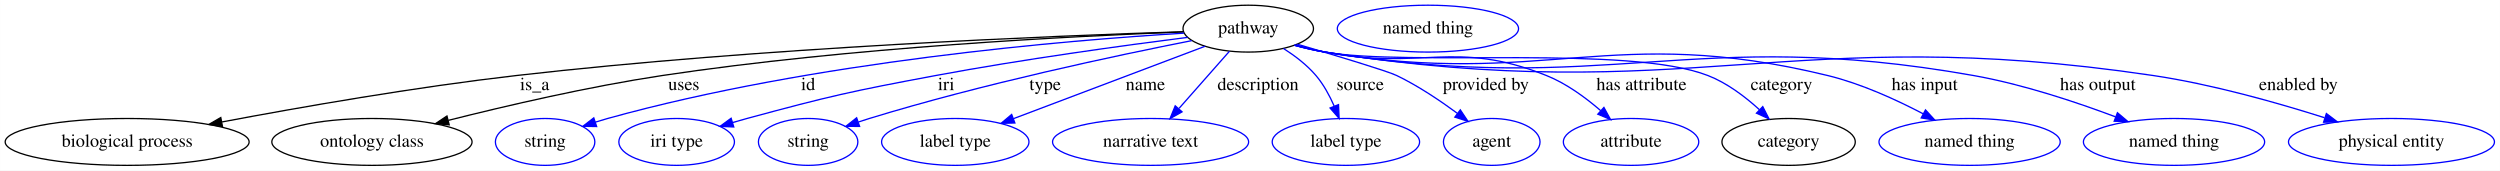
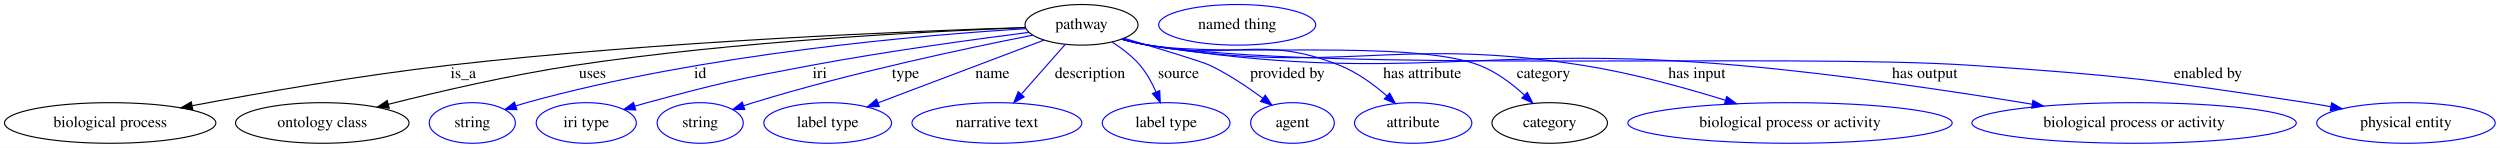
- <svg xmlns="http://www.w3.org/2000/svg" width="1920pt" height="131pt" viewBox="0.00 0.00 1919.88 131.00">
+ <svg xmlns="http://www.w3.org/2000/svg" width="2216pt" height="131pt" viewBox="0.00 0.00 2215.88 131.00">
  <g id="graph0" class="graph" transform="scale(1 1) rotate(0) translate(4 127)">
-     <polygon fill="white" stroke="transparent" points="-4,4 -4,-127 1915.88,-127 1915.88,4 -4,4" />
+     <polygon fill="white" stroke="transparent" points="-4,4 -4,-127 2211.88,-127 2211.88,4 -4,4" />
    <g id="node1" class="node">
      <ellipse fill="none" stroke="black" cx="954.59" cy="-105" rx="50.09" ry="18" />
      <text text-anchor="middle" x="954.59" y="-101.3" font-family="Times,serif" font-size="14.00">pathway</text>
    </g>
    <g id="node2" class="node">
      <ellipse fill="none" stroke="black" cx="93.59" cy="-18" rx="93.68" ry="18" />
      <text text-anchor="middle" x="93.59" y="-14.3" font-family="Times,serif" font-size="14.00">biological process</text>
    </g>
    <g id="edge1" class="edge">
      <path fill="none" stroke="black" d="M904.82,-102.63C806.6,-99.54 581.01,-90.56 392.59,-69 314.99,-60.12 226.87,-44.73 166.51,-33.36" />
      <polygon fill="black" stroke="black" points="166.8,-29.86 156.32,-31.43 165.5,-36.73 166.8,-29.86" />
      <text text-anchor="middle" x="406.59" y="-57.8" font-family="Times,serif" font-size="14.00">is_a</text>
    </g>
    <g id="node3" class="node">
      <ellipse fill="none" stroke="black" cx="281.59" cy="-18" rx="76.89" ry="18" />
      <text text-anchor="middle" x="281.59" y="-14.3" font-family="Times,serif" font-size="14.00">ontology class</text>
    </g>
    <g id="edge2" class="edge">
      <path fill="none" stroke="black" d="M904.72,-102.45C821.43,-99.34 648.92,-90.68 504.59,-69 448.23,-60.53 384.92,-45.83 340.19,-34.55" />
      <polygon fill="black" stroke="black" points="340.93,-31.13 330.37,-32.05 339.2,-37.91 340.93,-31.13" />
      <text text-anchor="middle" x="521.09" y="-57.8" font-family="Times,serif" font-size="14.00">uses</text>
    </g>
    <g id="node4" class="node">
      <ellipse fill="none" stroke="blue" cx="414.59" cy="-18" rx="38.19" ry="18" />
      <text text-anchor="middle" x="414.59" y="-14.3" font-family="Times,serif" font-size="14.00">string</text>
    </g>
    <g id="edge3" class="edge">
      <path fill="none" stroke="blue" d="M905.18,-101.53C815.52,-96.09 620.67,-79.86 462.59,-36 459.48,-35.14 456.28,-34.17 453.08,-33.16" />
      <polygon fill="blue" stroke="blue" points="454.17,-29.83 443.58,-30 451.96,-36.47 454.17,-29.83" />
      <text text-anchor="middle" x="616.59" y="-57.8" font-family="Times,serif" font-size="14.00">id</text>
    </g>
    <g id="node5" class="node">
      <ellipse fill="none" stroke="blue" cx="515.59" cy="-18" rx="44.39" ry="18" />
      <text text-anchor="middle" x="515.59" y="-14.3" font-family="Times,serif" font-size="14.00">iri type</text>
    </g>
    <g id="edge4" class="edge">
      <path fill="none" stroke="blue" d="M907.95,-98.31C859.46,-92.13 781.44,-81.46 714.59,-69 649.62,-56.89 633.39,-53.27 569.59,-36 566.01,-35.03 562.32,-33.98 558.62,-32.89" />
      <polygon fill="blue" stroke="blue" points="559.47,-29.49 548.88,-29.95 557.44,-36.19 559.47,-29.49" />
      <text text-anchor="middle" x="722.59" y="-57.8" font-family="Times,serif" font-size="14.00">iri</text>
    </g>
    <g id="node6" class="node">
      <ellipse fill="none" stroke="blue" cx="616.59" cy="-18" rx="38.19" ry="18" />
      <text text-anchor="middle" x="616.59" y="-14.3" font-family="Times,serif" font-size="14.00">string</text>
    </g>
    <g id="edge5" class="edge">
      <path fill="none" stroke="blue" d="M911.21,-95.79C853.91,-84.51 750.14,-62.57 663.59,-36 660.83,-35.15 657.99,-34.24 655.15,-33.29" />
      <polygon fill="blue" stroke="blue" points="656.12,-29.92 645.52,-29.97 653.84,-36.54 656.12,-29.92" />
      <text text-anchor="middle" x="798.59" y="-57.8" font-family="Times,serif" font-size="14.00">type</text>
    </g>
    <g id="node7" class="node">
      <ellipse fill="none" stroke="blue" cx="729.59" cy="-18" rx="56.59" ry="18" />
      <text text-anchor="middle" x="729.59" y="-14.3" font-family="Times,serif" font-size="14.00">label type</text>
    </g>
    <g id="edge6" class="edge">
      <path fill="none" stroke="blue" d="M921.39,-91.46C882.41,-76.73 817.59,-52.24 774.23,-35.86" />
      <polygon fill="blue" stroke="blue" points="775.37,-32.55 764.78,-32.29 772.9,-39.1 775.37,-32.55" />
      <text text-anchor="middle" x="875.59" y="-57.8" font-family="Times,serif" font-size="14.00">name</text>
    </g>
    <g id="node8" class="node">
      <ellipse fill="none" stroke="blue" cx="879.59" cy="-18" rx="75.29" ry="18" />
      <text text-anchor="middle" x="879.59" y="-14.3" font-family="Times,serif" font-size="14.00">narrative text</text>
    </g>
    <g id="edge7" class="edge">
      <path fill="none" stroke="blue" d="M940.13,-87.61C929.17,-75.19 913.93,-57.91 901.48,-43.8" />
      <polygon fill="blue" stroke="blue" points="903.76,-41.1 894.52,-35.92 898.51,-45.73 903.76,-41.1" />
      <text text-anchor="middle" x="962.09" y="-57.8" font-family="Times,serif" font-size="14.00">description</text>
    </g>
    <g id="node9" class="node">
      <ellipse fill="none" stroke="blue" cx="1029.59" cy="-18" rx="56.59" ry="18" />
      <text text-anchor="middle" x="1029.59" y="-14.3" font-family="Times,serif" font-size="14.00">label type</text>
    </g>
    <g id="edge8" class="edge">
      <path fill="none" stroke="blue" d="M981.67,-89.74C990.44,-84.16 999.68,-77.12 1006.59,-69 1012.4,-62.17 1017.04,-53.63 1020.59,-45.55" />
      <polygon fill="blue" stroke="blue" points="1023.92,-46.65 1024.38,-36.07 1017.42,-44.05 1023.92,-46.65" />
      <text text-anchor="middle" x="1040.59" y="-57.8" font-family="Times,serif" font-size="14.00">source</text>
    </g>
    <g id="node10" class="node">
      <ellipse fill="none" stroke="blue" cx="1141.59" cy="-18" rx="37.09" ry="18" />
      <text text-anchor="middle" x="1141.59" y="-14.3" font-family="Times,serif" font-size="14.00">agent</text>
    </g>
    <g id="edge9" class="edge">
      <path fill="none" stroke="blue" d="M992.24,-93.06C1022.64,-84.11 1061.5,-72.42 1068.59,-69 1084.94,-61.12 1101.74,-49.87 1115.1,-40.03" />
      <polygon fill="blue" stroke="blue" points="1117.46,-42.63 1123.34,-33.82 1113.25,-37.04 1117.46,-42.63" />
      <text text-anchor="middle" x="1137.09" y="-57.8" font-family="Times,serif" font-size="14.00">provided by</text>
    </g>
    <g id="node11" class="node">
      <ellipse fill="none" stroke="blue" cx="1248.59" cy="-18" rx="51.99" ry="18" />
      <text text-anchor="middle" x="1248.59" y="-14.3" font-family="Times,serif" font-size="14.00">attribute</text>
    </g>
    <g id="edge10" class="edge">
      <path fill="none" stroke="blue" d="M990.86,-92.47C998.32,-90.41 1006.16,-88.45 1013.59,-87 1088.16,-72.43 1113.05,-97.22 1183.59,-69 1198.95,-62.86 1213.76,-51.99 1225.35,-41.95" />
      <polygon fill="blue" stroke="blue" points="1227.75,-44.5 1232.83,-35.2 1223.06,-39.3 1227.75,-44.5" />
      <text text-anchor="middle" x="1256.59" y="-57.8" font-family="Times,serif" font-size="14.00">has attribute</text>
    </g>
    <g id="node12" class="node">
      <ellipse fill="none" stroke="black" cx="1369.59" cy="-18" rx="51.19" ry="18" />
      <text text-anchor="middle" x="1369.59" y="-14.3" font-family="Times,serif" font-size="14.00">category</text>
    </g>
    <g id="edge11" class="edge">
      <path fill="none" stroke="blue" d="M990.49,-92.3C998.05,-90.22 1006.03,-88.3 1013.59,-87 1078.09,-75.87 1246.56,-92.66 1307.59,-69 1322.32,-63.29 1336.26,-52.71 1347.17,-42.76" />
      <polygon fill="blue" stroke="blue" points="1349.74,-45.13 1354.55,-35.69 1344.9,-40.08 1349.74,-45.13" />
      <text text-anchor="middle" x="1364.09" y="-57.8" font-family="Times,serif" font-size="14.00">category</text>
    </g>
    <g id="node14" class="node">
-       <ellipse fill="none" stroke="blue" cx="1508.59" cy="-18" rx="69.59" ry="18" />
-       <text text-anchor="middle" x="1508.59" y="-14.3" font-family="Times,serif" font-size="14.00">named thing</text>
+       <ellipse fill="none" stroke="blue" cx="1582.59" cy="-18" rx="143.77" ry="18" />
+       <text text-anchor="middle" x="1582.59" y="-14.3" font-family="Times,serif" font-size="14.00">biological process or activity</text>
    </g>
    <g id="edge12" class="edge">
-       <path fill="none" stroke="blue" d="M990.17,-92.3C997.82,-90.19 1005.91,-88.27 1013.59,-87 1183.04,-59.03 1232.7,-109.55 1399.59,-69 1425.21,-62.78 1452.15,-50.48 1472.83,-39.64" />
-       <polygon fill="blue" stroke="blue" points="1474.72,-42.6 1481.87,-34.79 1471.41,-36.43 1474.72,-42.6" />
-       <text text-anchor="middle" x="1474.09" y="-57.8" font-family="Times,serif" font-size="14.00">has input</text>
+       <path fill="none" stroke="blue" d="M990.17,-92.3C997.82,-90.19 1005.91,-88.27 1013.59,-87 1183.04,-59.03 1229.95,-95.79 1399.59,-69 1442.41,-62.24 1489.58,-49.21 1525.3,-38.15" />
+       <polygon fill="blue" stroke="blue" points="1526.56,-41.42 1535.06,-35.09 1524.47,-34.74 1526.56,-41.42" />
+       <text text-anchor="middle" x="1500.09" y="-57.8" font-family="Times,serif" font-size="14.00">has input</text>
    </g>
    <g id="node15" class="node">
-       <ellipse fill="none" stroke="blue" cx="1665.59" cy="-18" rx="69.59" ry="18" />
-       <text text-anchor="middle" x="1665.59" y="-14.3" font-family="Times,serif" font-size="14.00">named thing</text>
+       <ellipse fill="none" stroke="blue" cx="1887.59" cy="-18" rx="143.77" ry="18" />
+       <text text-anchor="middle" x="1887.59" y="-14.3" font-family="Times,serif" font-size="14.00">biological process or activity</text>
    </g>
    <g id="edge13" class="edge">
-       <path fill="none" stroke="blue" d="M990.16,-92.24C997.81,-90.14 1005.91,-88.23 1013.59,-87 1232.3,-52.08 1293.5,-107.57 1511.59,-69 1549.31,-62.33 1590.5,-48.6 1620.79,-37.21" />
-       <polygon fill="blue" stroke="blue" points="1622.12,-40.44 1630.22,-33.6 1619.63,-33.9 1622.12,-40.44" />
-       <text text-anchor="middle" x="1607.09" y="-57.8" font-family="Times,serif" font-size="14.00">has output</text>
+       <path fill="none" stroke="blue" d="M990.15,-92.23C997.81,-90.13 1005.91,-88.22 1013.59,-87 1243.74,-50.46 1305.47,-89.51 1537.59,-69 1626.17,-61.17 1726.59,-46.19 1797.07,-34.66" />
+       <polygon fill="blue" stroke="blue" points="1797.95,-38.06 1807.25,-32.99 1796.81,-31.16 1797.95,-38.06" />
+       <text text-anchor="middle" x="1702.09" y="-57.8" font-family="Times,serif" font-size="14.00">has output</text>
    </g>
    <g id="node16" class="node">
-       <ellipse fill="none" stroke="blue" cx="1832.59" cy="-18" rx="79.09" ry="18" />
-       <text text-anchor="middle" x="1832.59" y="-14.3" font-family="Times,serif" font-size="14.00">physical entity</text>
+       <ellipse fill="none" stroke="blue" cx="2128.59" cy="-18" rx="79.09" ry="18" />
+       <text text-anchor="middle" x="2128.59" y="-14.3" font-family="Times,serif" font-size="14.00">physical entity</text>
    </g>
    <g id="edge14" class="edge">
-       <path fill="none" stroke="blue" d="M990.15,-92.19C997.8,-90.09 1005.9,-88.2 1013.59,-87 1293.01,-43.51 1369.88,-110.56 1649.59,-69 1694.85,-62.27 1744.89,-48.12 1781.18,-36.58" />
-       <polygon fill="blue" stroke="blue" points="1782.6,-39.81 1791.04,-33.41 1780.45,-33.14 1782.6,-39.81" />
-       <text text-anchor="middle" x="1761.09" y="-57.8" font-family="Times,serif" font-size="14.00">enabled by</text>
+       <path fill="none" stroke="blue" d="M990.14,-92.17C997.8,-90.07 1005.9,-88.18 1013.59,-87 1174.2,-62.3 1582.47,-80.01 1744.59,-69 1876.66,-60.03 1909.73,-55.9 2040.59,-36 2047.41,-34.96 2054.51,-33.77 2061.59,-32.52" />
+       <polygon fill="blue" stroke="blue" points="2062.69,-35.88 2071.9,-30.64 2061.44,-28.99 2062.69,-35.88" />
+       <text text-anchor="middle" x="1953.09" y="-57.8" font-family="Times,serif" font-size="14.00">enabled by</text>
    </g>
    <g id="node13" class="node">
      <ellipse fill="none" stroke="blue" cx="1092.59" cy="-105" rx="69.59" ry="18" />
      <text text-anchor="middle" x="1092.59" y="-101.3" font-family="Times,serif" font-size="14.00">named thing</text>
    </g>
  </g>
</svg>
